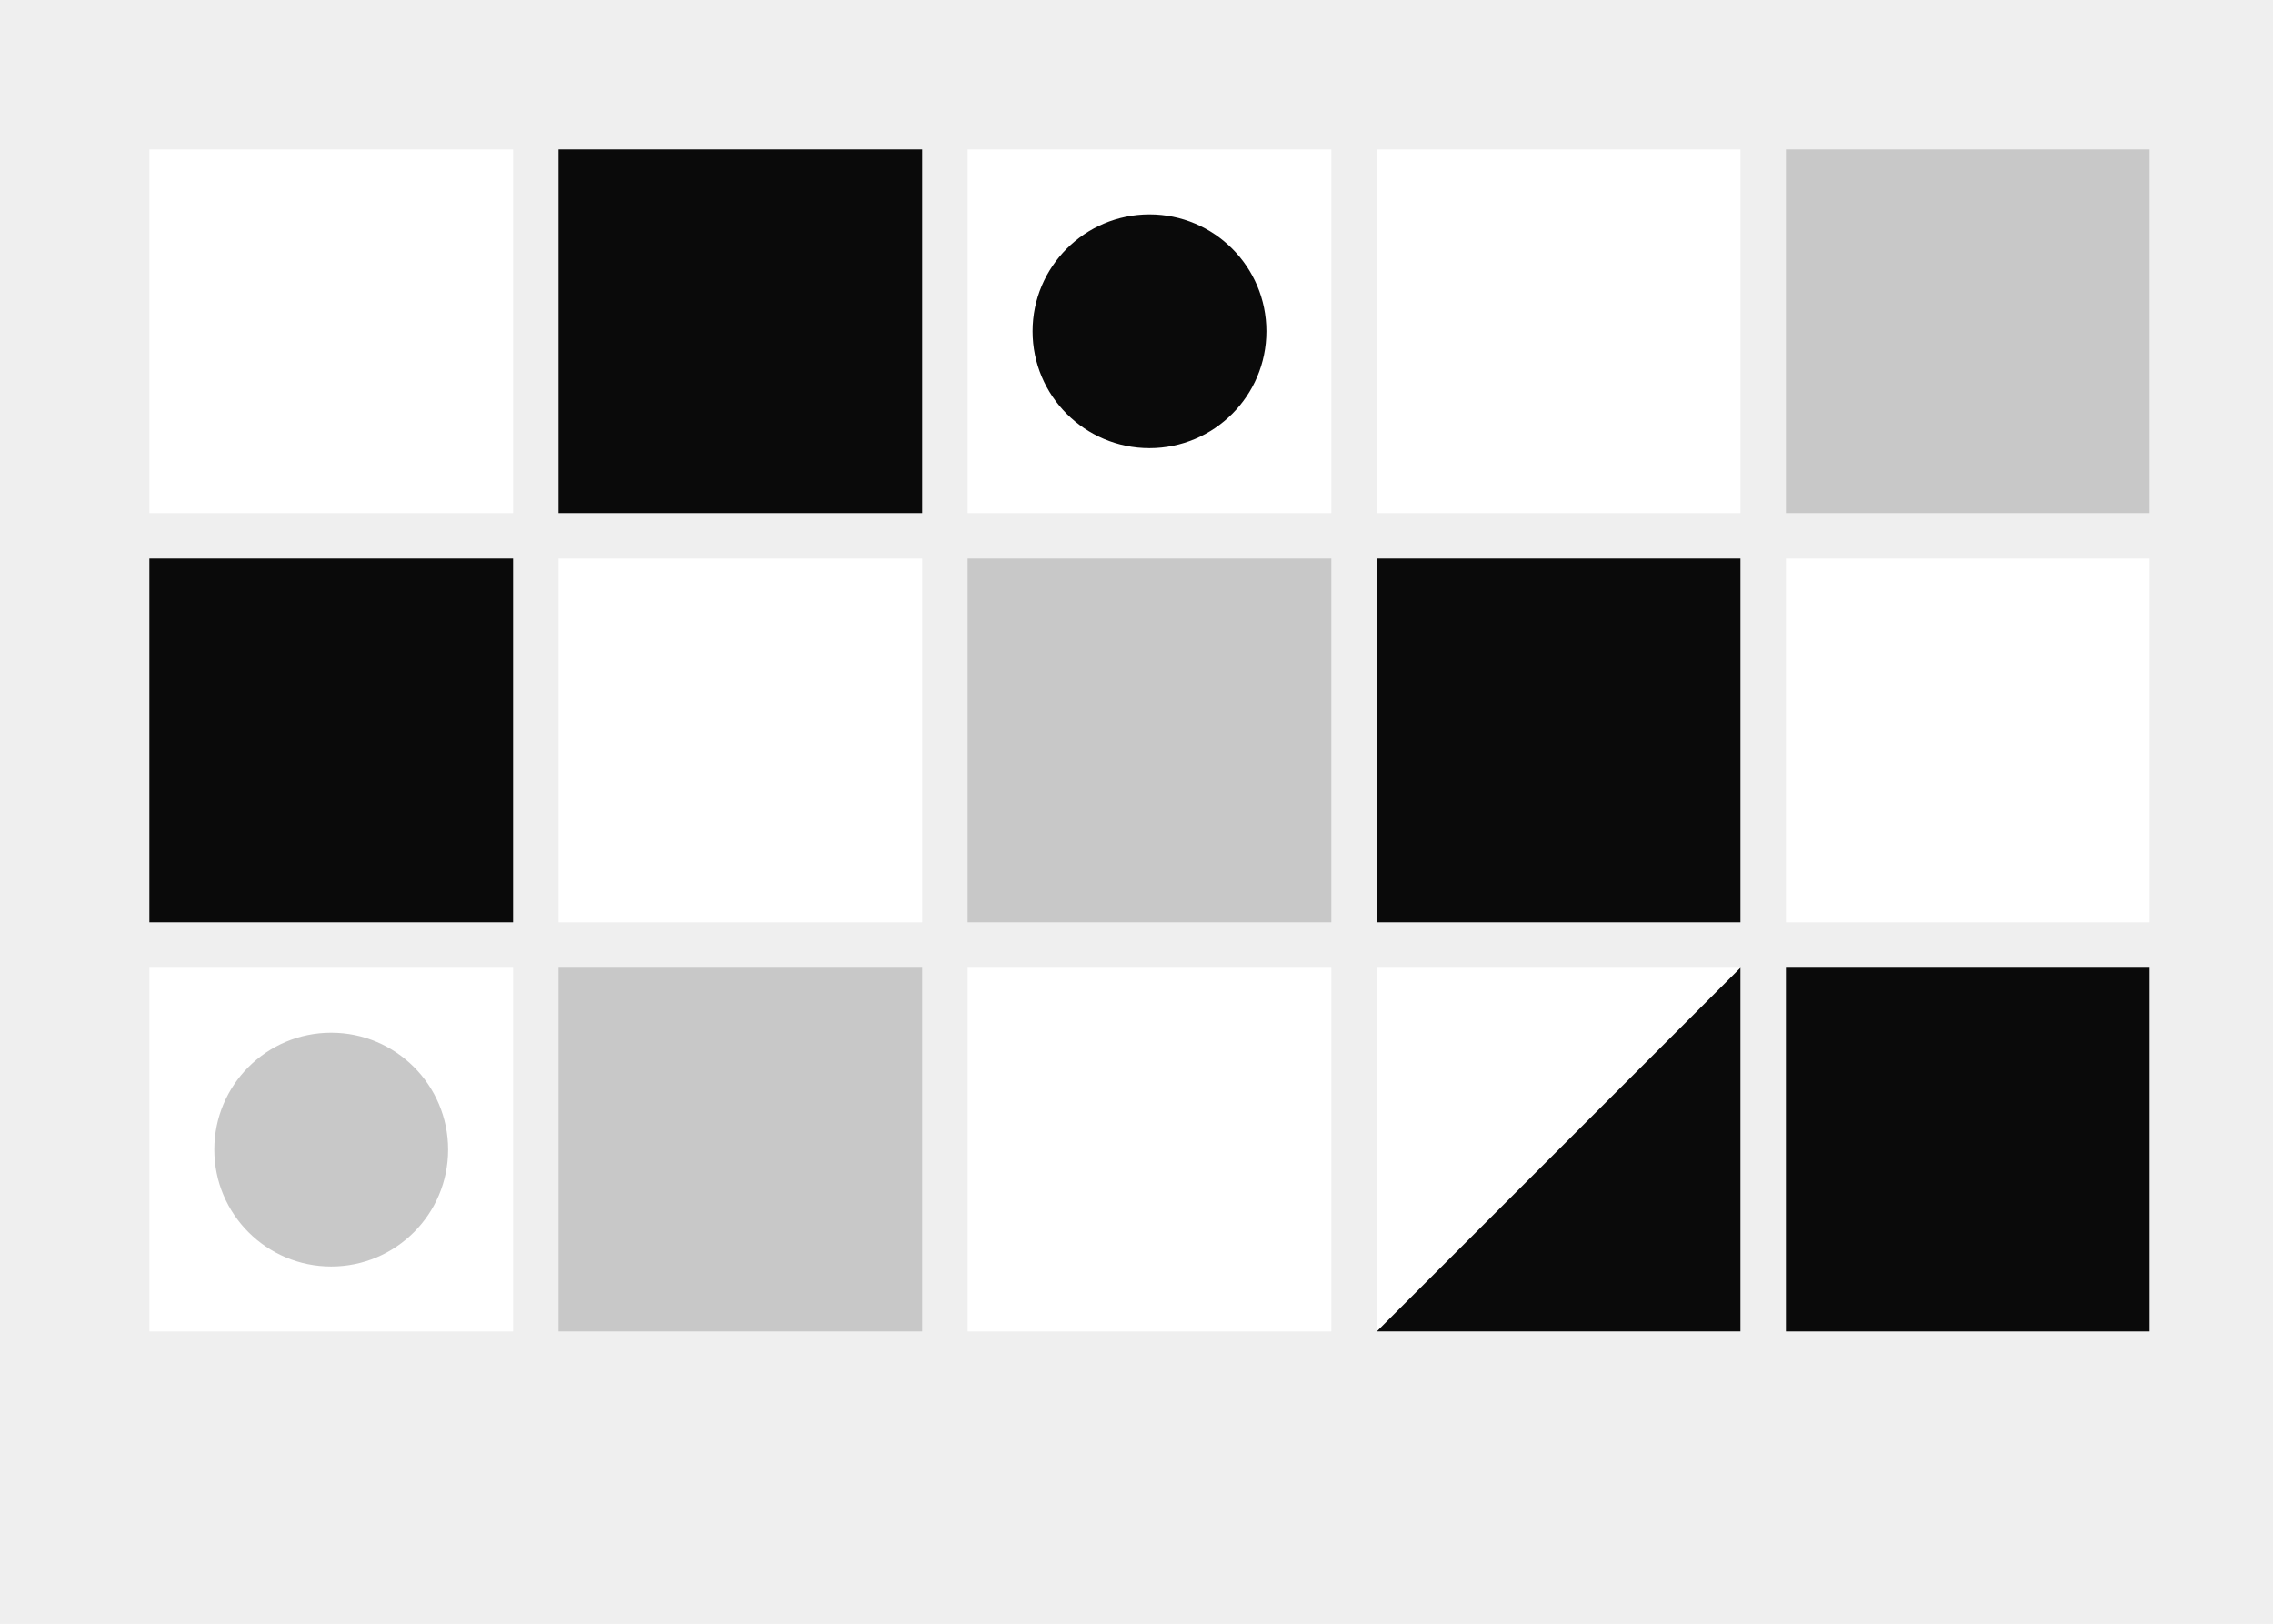
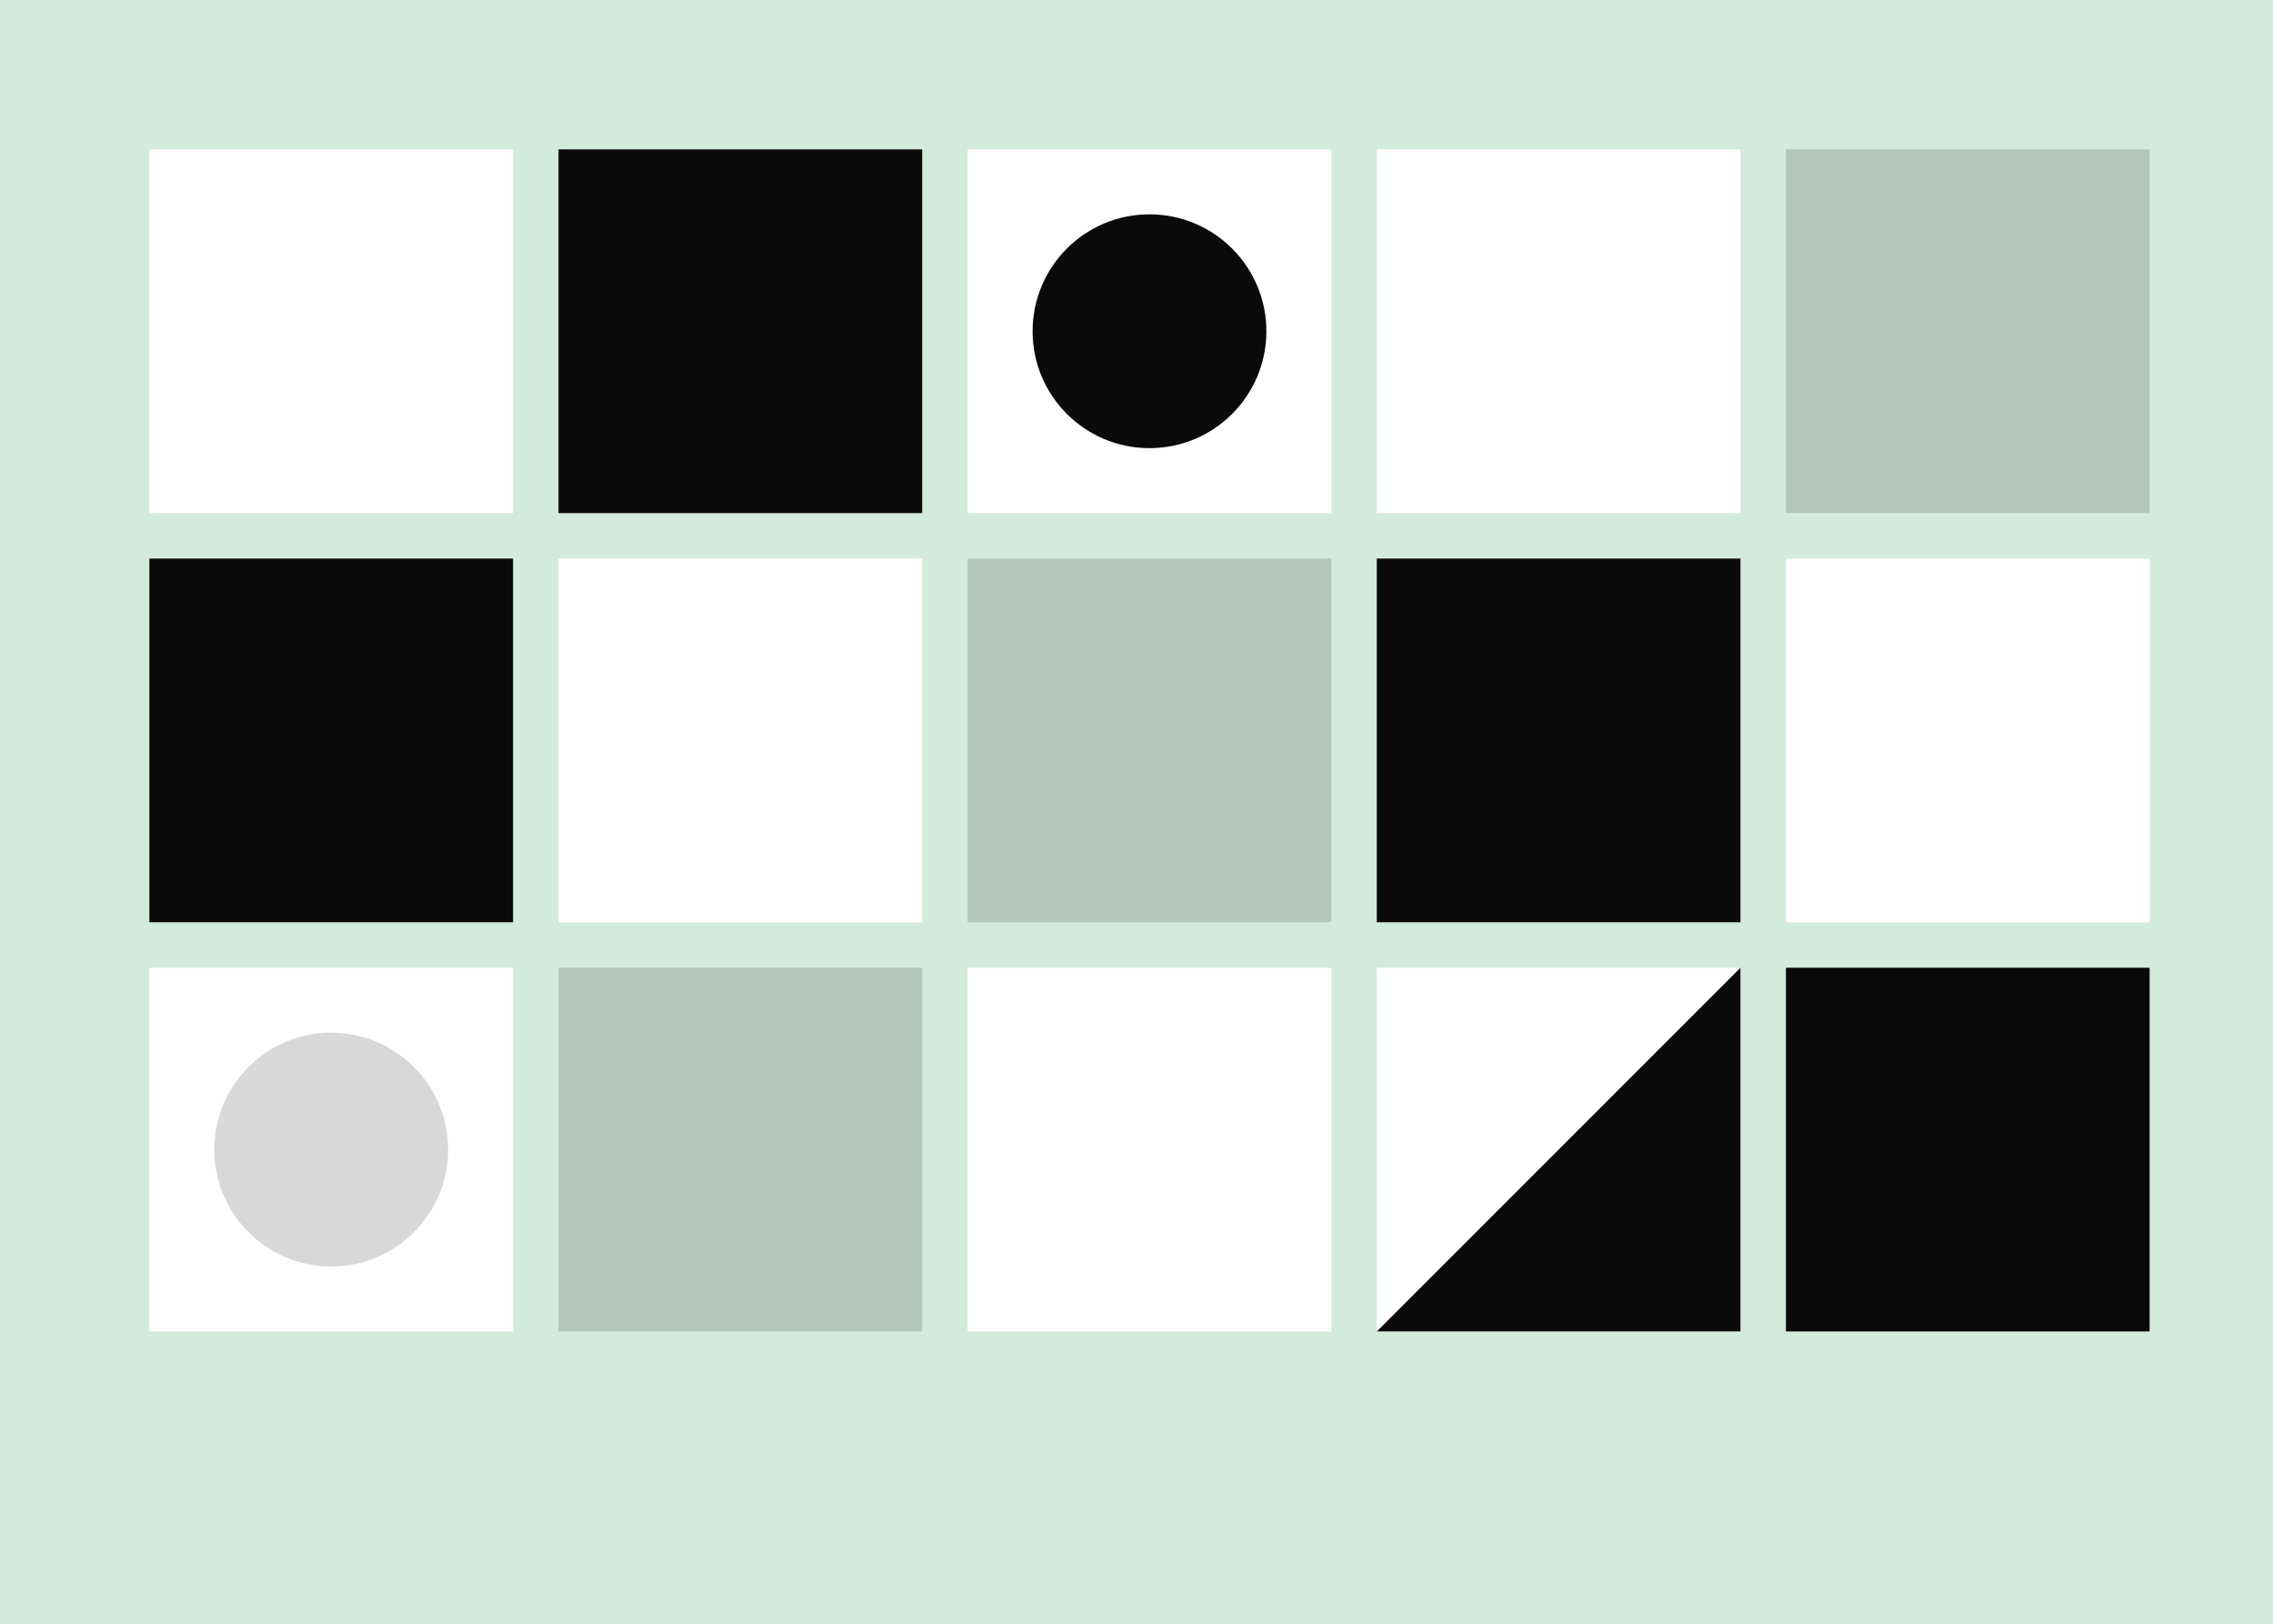
<svg xmlns="http://www.w3.org/2000/svg" viewBox="0 0 350 250">
-   <rect width="350" height="250" fill="#efefef" />
+   <rect width="350" height="250" fill="#d3ebdd" />
  <g fill="#fff">
    <rect x="23" y="23" width="56" height="56" />
    <rect x="149" y="23" width="56" height="56" />
    <rect x="212" y="23" width="56" height="56" />
    <rect x="86" y="86" width="56" height="56" />
    <rect x="275" y="86" width="56" height="56" />
    <rect x="23" y="149" width="56" height="56" />
    <rect x="149" y="149" width="56" height="56" />
    <rect x="212" y="149" width="56" height="56" />
  </g>
  <g fill="#0a0a0a">
    <rect x="86" y="23" width="56" height="56" />
    <rect x="23" y="86" width="56" height="56" />
    <rect x="212" y="86" width="56" height="56" />
    <rect x="275" y="149" width="56" height="56" />
  </g>
-   <g fill="#c8c8c8">
+   <g fill="#0a0a0a" fill-opacity=".16">
    <rect x="275" y="23" width="56" height="56" />
    <rect x="149" y="86" width="56" height="56" />
    <rect x="86" y="149" width="56" height="56" />
  </g>
  <circle cx="177" cy="51" r="18" fill="#0a0a0a" />
  <path d="M212 205 L268 149 L268 205 Z" fill="#0a0a0a" />
-   <circle cx="51" cy="177" r="18" fill="#c8c8c8" />
+   <circle cx="51" cy="177" r="18" fill="#0a0a0a" fill-opacity=".16" />
</svg>
